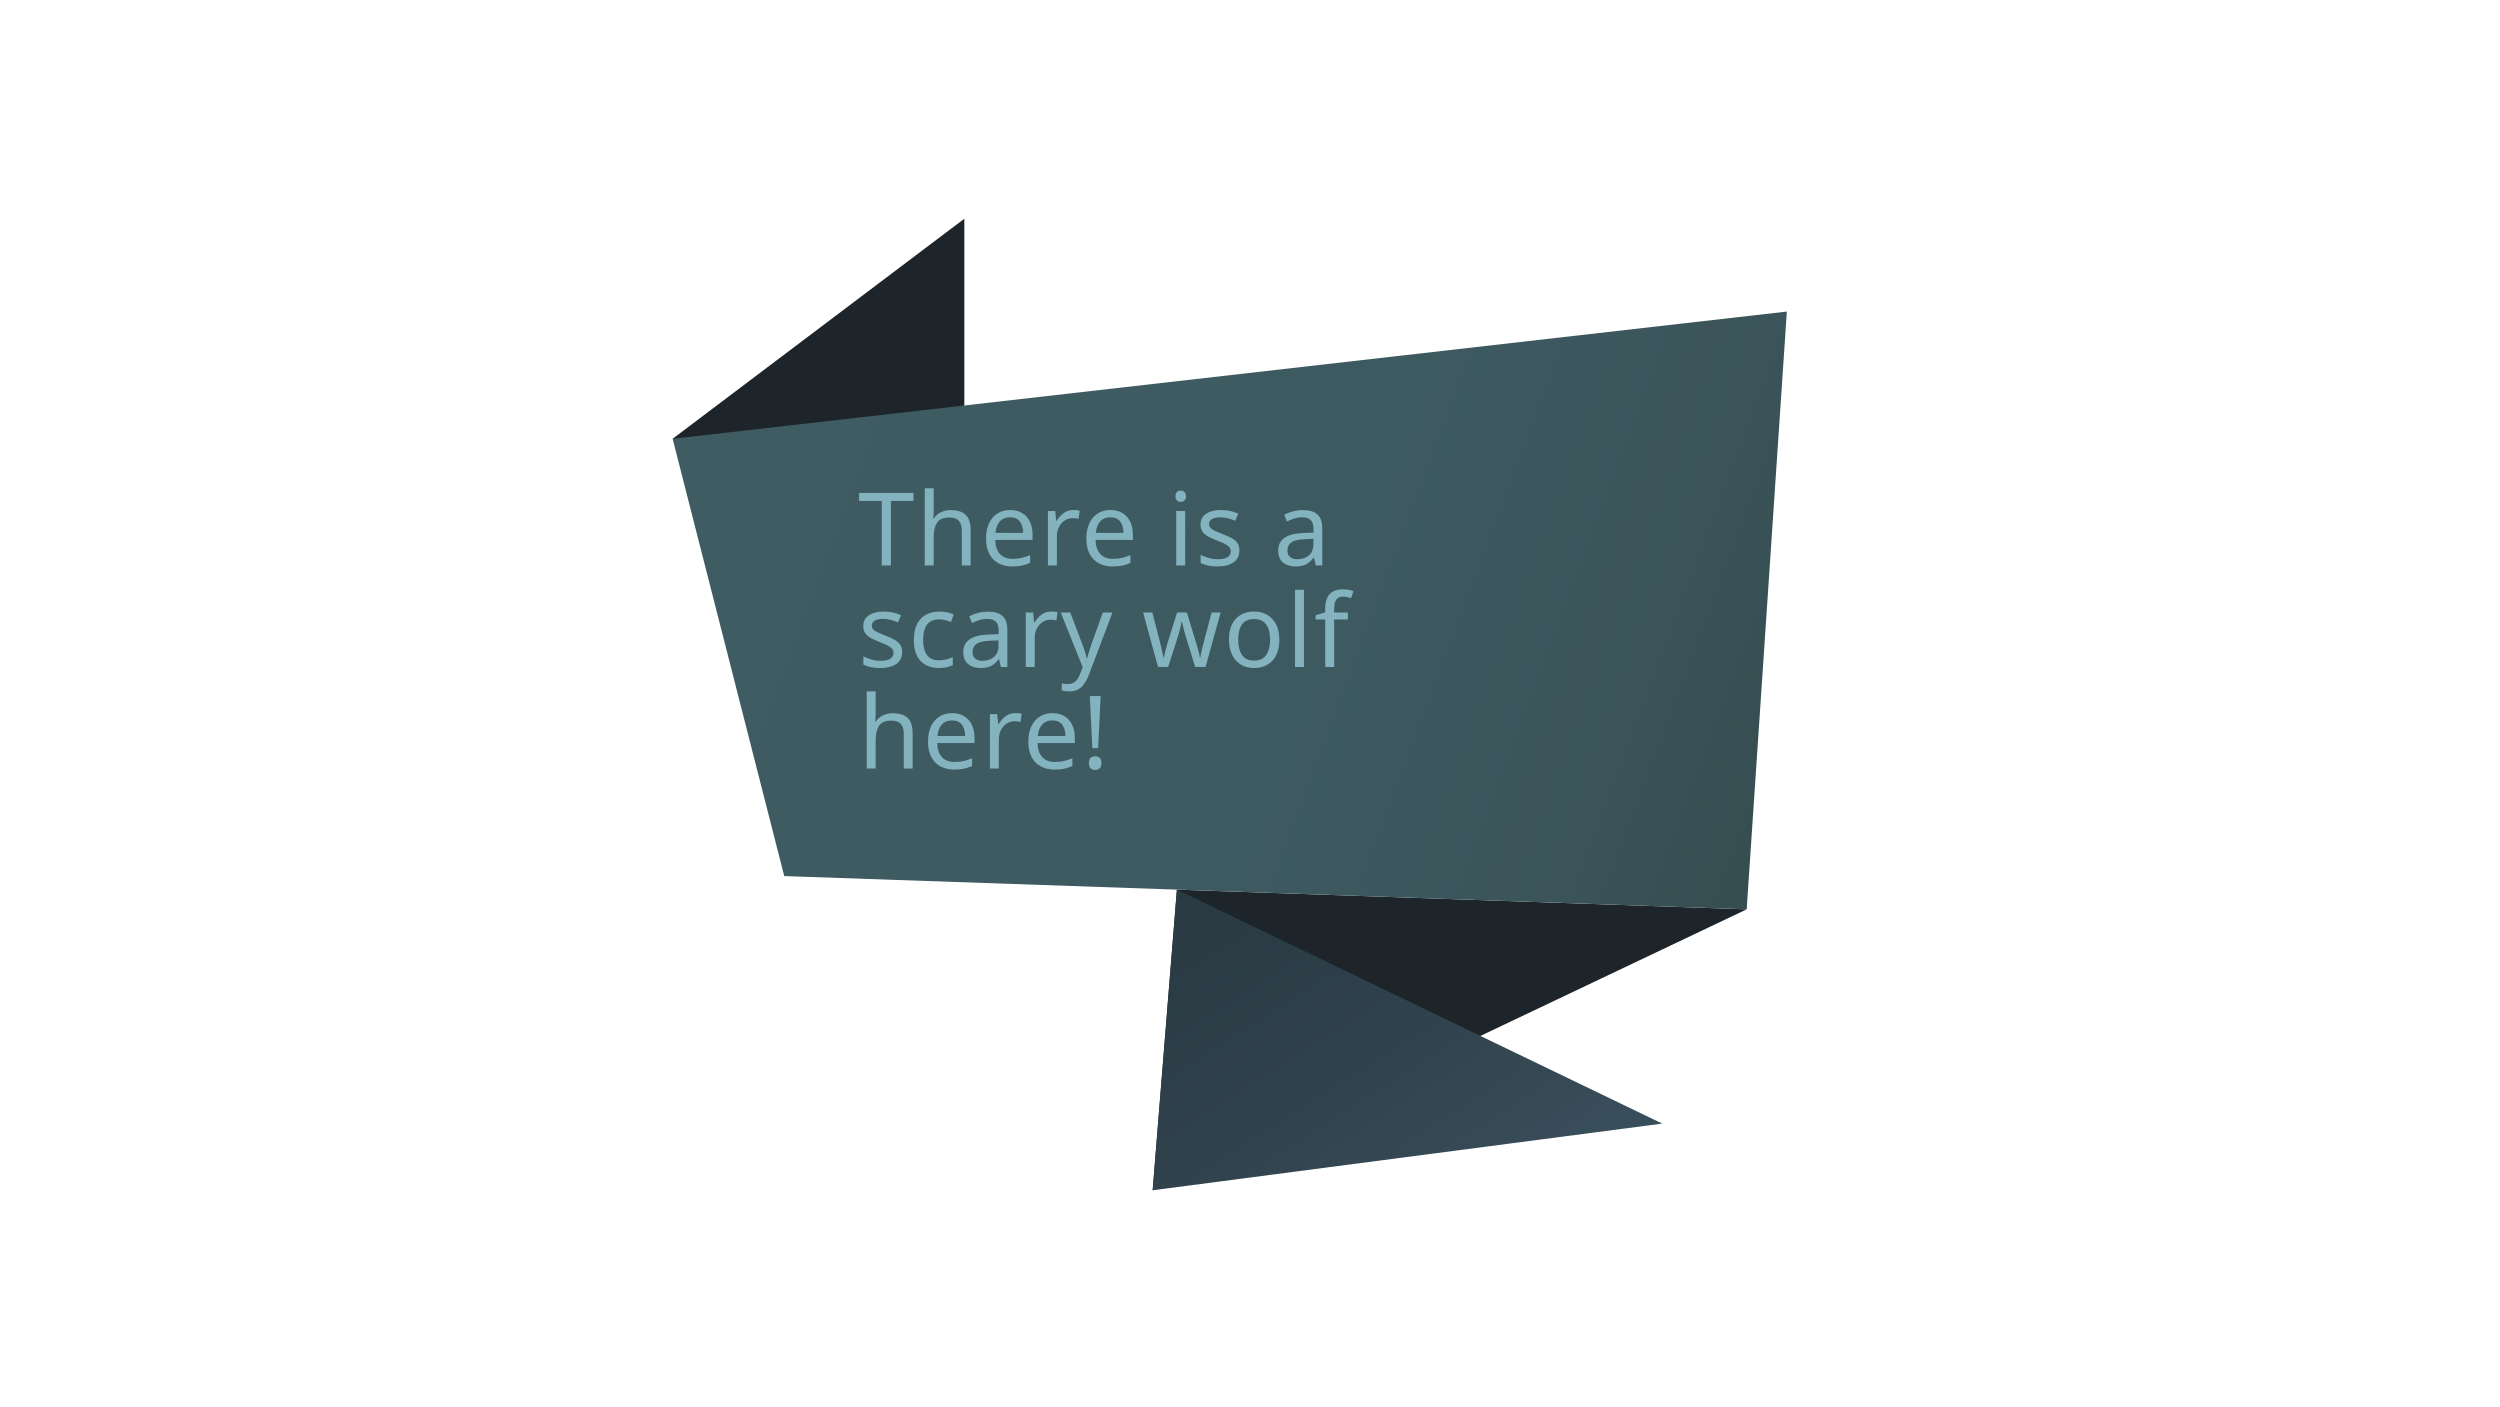
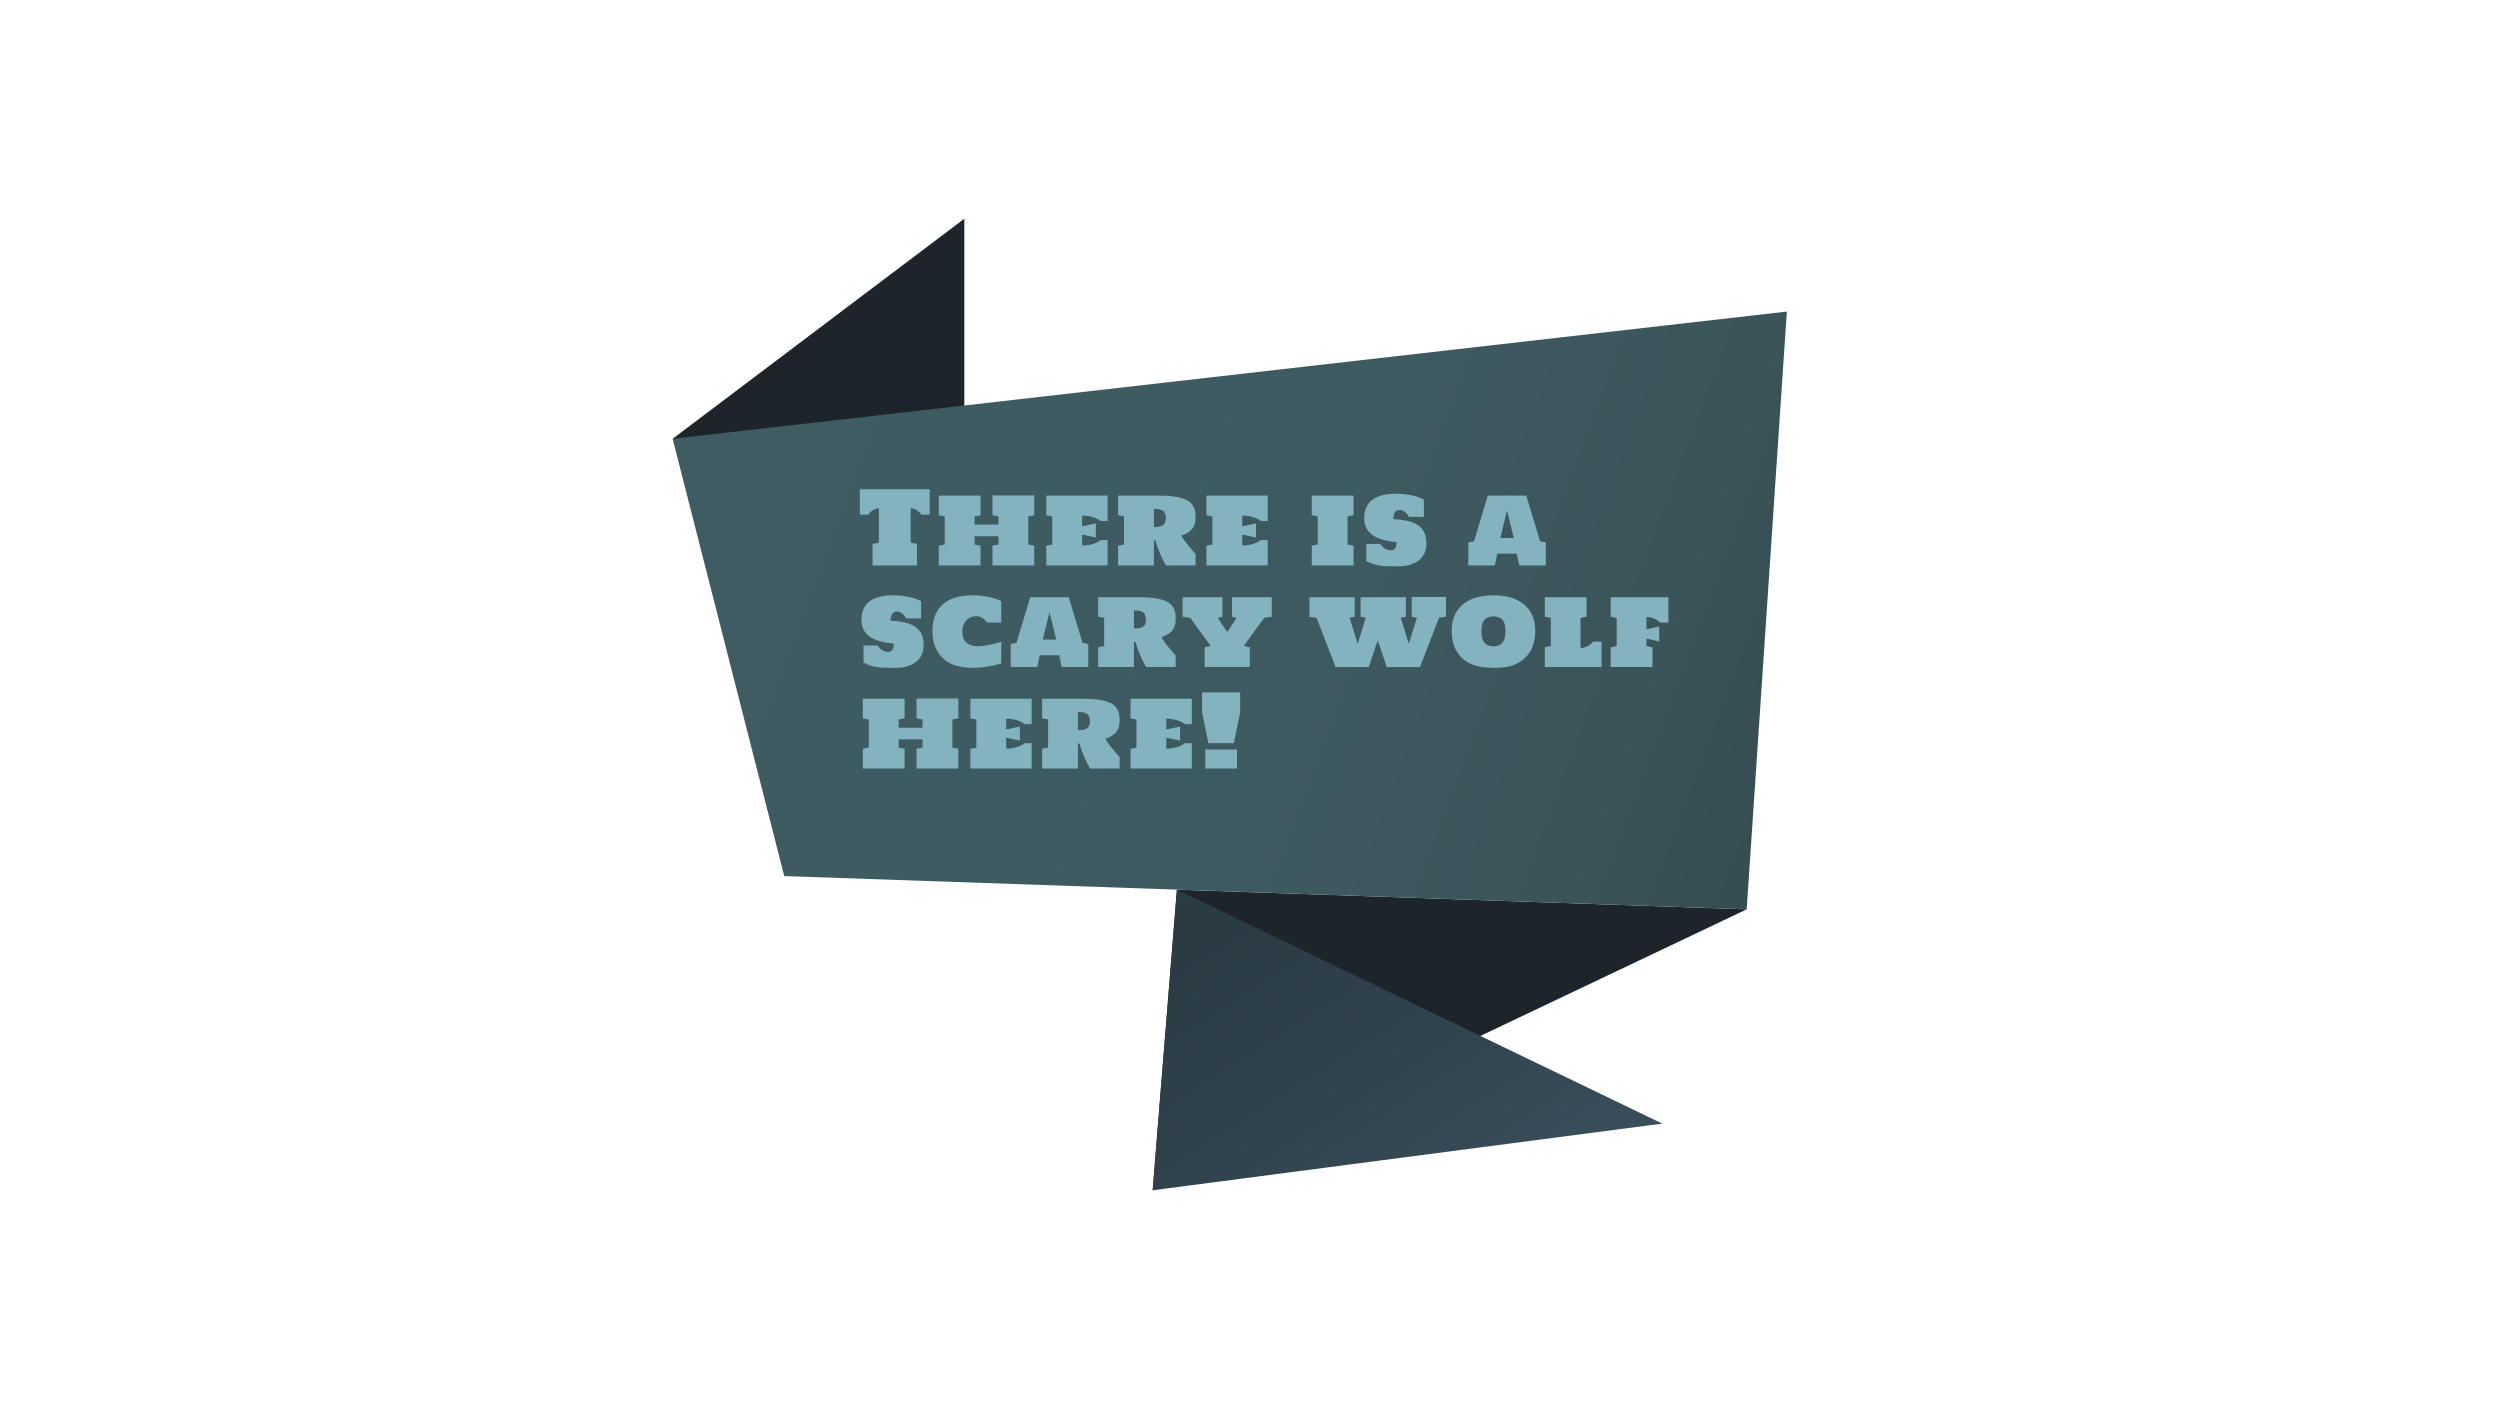
<svg xmlns="http://www.w3.org/2000/svg" version="1.1" x="0px" y="0px" width="1600px" height="900px" viewBox="0 0 1600 900" enable-background="new 0 0 1600 900" xml:space="preserve">
-   <g id="Layer_6" display="none">
+   <g id="Layer_3" display="none">
</g>
-   <g id="measurement_x5F_tools">
+   <g id="outlune">
    <polygon fill="#1D252B" points="1117.876,581.975 753.208,569.375 737.699,761.773 920.999,675.572  " />
    <polygon fill="#1D252B" points="617.174,259.506 617.174,139.974 430.476,280.823 541.456,297.974  " />
    <linearGradient id="SVGID_1_" gradientUnits="userSpaceOnUse" x1="801.781" y1="584.243" x2="981.133" y2="867.24">
      <stop offset="0" style="stop-color:#2A3B44" />
      <stop offset="0.349" style="stop-color:#30424C" />
      <stop offset="0.719" style="stop-color:#394E5B" />
      <stop offset="0.76" style="stop-color:#394E5B" />
      <stop offset="1" style="stop-color:#394E5B" />
    </linearGradient>
    <polygon fill="url(#SVGID_1_)" points="753.208,569.375 1063.841,719.1 737.699,761.773  " />
    <linearGradient id="SVGID_3_" gradientUnits="userSpaceOnUse" x1="458.013" y1="243.179" x2="1142.484" y2="500.029">
      <stop offset="0" style="stop-color:#3F5C63" />
      <stop offset="0.577" style="stop-color:#3E5A61" />
      <stop offset="0.851" style="stop-color:#3A5459" />
      <stop offset="1" style="stop-color:#364D51" />
    </linearGradient>
    <polygon fill="url(#SVGID_3_)" points="430.476,280.823 1143.586,199.401 1117.876,581.975 501.911,560.693  " />
-     <rect x="549.174" y="317.128" fill="none" width="546.392" height="312.446" />
-     <text transform="matrix(1 0 0 1 549.1724 361.8817)">
+     <g>
+       <path fill="#82B3BF" d="M595.003,313.132v16.25h-5.332c-0.36-0.466-0.772-0.941-1.238-1.429c-0.465-0.486-0.983-0.925-1.555-1.317    c-0.571-0.391-1.195-0.709-1.873-0.951c-0.677-0.244-1.407-0.365-2.189-0.365v21.994l4.062,0.793v13.775H558.44v-13.775    l4.062-0.793V325.32c-0.783,0-1.513,0.121-2.189,0.365c-0.678,0.242-1.302,0.561-1.873,0.951c-0.571,0.393-1.09,0.831-1.555,1.317    c-0.466,0.487-0.879,0.963-1.238,1.429h-5.332v-16.25H595.003z" />
+       <path fill="#82B3BF" d="M600.817,317.195h26.724v12.568l-3.809,0.729v5.237h15.267v-5.237l-3.809-0.729v-12.728h26.723v12.728    l-3.809,0.729v17.995l3.809,0.73v12.664H635.19v-12.664l3.809-0.73v-5.3h-15.267v5.3l3.809,0.73v12.664h-26.724v-12.664    l3.809-0.73v-17.995l-3.809-0.729V317.195z" />
+       <path fill="#82B3BF" d="M692.546,336.84l8.792-1.872v9.045l-8.792-1.904v7.014c1.27,0,2.496-0.09,3.682-0.27    c1.185-0.18,2.285-0.428,3.301-0.746c1.016-0.316,1.946-0.688,2.793-1.11c0.846-0.423,1.576-0.878,2.19-1.364h4.348v16.25h-39.229    v-12.664l3.809-0.73v-17.995l-3.809-0.729v-12.568h39.229v16.25h-4.348c-0.614-0.466-1.345-0.91-2.19-1.334    c-0.847-0.422-1.777-0.793-2.793-1.11s-2.116-0.571-3.301-0.762c-1.186-0.19-2.412-0.286-3.682-0.286V336.84z" />
+       <path fill="#82B3BF" d="M765.17,361.882h-18.979c-0.593-1.101-1.206-2.27-1.841-3.508s-1.249-2.533-1.841-3.888    c-0.593-1.354-1.148-2.751-1.666-4.189c-0.519-1.438-0.958-2.92-1.317-4.443h-1.047v16.028h-22.916v-12.664l3.809-0.73v-18.059    l-3.809-0.73v-12.504h25.994c3.448,0,6.427,0.148,8.935,0.443c2.507,0.297,4.634,0.73,6.379,1.302    c1.746,0.571,3.158,1.265,4.237,2.079s1.92,1.734,2.523,2.762c0.603,1.025,1.01,2.152,1.222,3.379    c0.211,1.229,0.317,2.529,0.317,3.904c0,1.396-0.133,2.666-0.396,3.809c-0.265,1.143-0.735,2.189-1.412,3.143    c-0.678,0.951-1.604,1.824-2.777,2.617c-1.175,0.795-2.672,1.54-4.491,2.238c0.381,0.762,0.946,1.666,1.698,2.713    c0.751,1.049,1.57,2.117,2.459,3.207s1.772,2.142,2.65,3.157s1.635,1.884,2.27,2.603V361.882z M738.479,337.253    c1.163,0,2.216-0.059,3.157-0.176c0.941-0.115,1.746-0.369,2.412-0.762c0.667-0.391,1.18-0.967,1.54-1.729    c0.359-0.762,0.539-1.788,0.539-3.079c0-1.27-0.18-2.285-0.539-3.047c-0.36-0.762-0.873-1.349-1.54-1.761    c-0.666-0.414-1.471-0.684-2.412-0.811s-1.994-0.189-3.157-0.189V337.253z" />
+       <path fill="#82B3BF" d="M795.043,336.84l8.792-1.872v9.045l-8.792-1.904v7.014c1.27,0,2.496-0.09,3.682-0.27    c1.185-0.18,2.285-0.428,3.301-0.746c1.016-0.316,1.946-0.688,2.793-1.11c0.846-0.423,1.576-0.878,2.19-1.364h4.348v16.25h-39.229    v-12.664l3.809-0.73v-17.995l-3.809-0.729v-12.568h39.229v16.25h-4.348c-0.614-0.466-1.345-0.91-2.19-1.334    c-0.847-0.422-1.777-0.793-2.793-1.11s-2.116-0.571-3.301-0.762c-1.186-0.19-2.412-0.286-3.682-0.286V336.84z" />
+       <path fill="#82B3BF" d="M839.52,317.195h26.725v12.504l-3.809,0.73v18.059l3.809,0.73v12.664H839.52v-12.664l3.809-0.73v-18.059    l-3.809-0.73V317.195z" />
+       <path fill="#82B3BF" d="M912.906,347.822c0,1.968-0.28,3.709-0.841,5.221c-0.562,1.514-1.323,2.824-2.285,3.936    c-0.963,1.111-2.105,2.037-3.428,2.777c-1.323,0.74-2.746,1.338-4.27,1.793s-3.115,0.719-4.776,0.793s-3.316,0.111-4.967,0.111    c-2.285,0-4.349-0.053-6.188-0.158c-1.842-0.105-3.486-0.339-4.936-0.698c-1.45-0.359-2.729-0.757-3.841-1.19    c-1.11-0.434-2.09-0.861-2.936-1.285v-11.014h8.981c0.889,1.396,1.904,2.424,3.047,3.079c1.143,0.656,2.317,0.983,3.523,0.983    c0.359,0,0.762-0.031,1.206-0.095s0.856-0.265,1.237-0.603c0.381-0.339,0.704-0.862,0.969-1.572    c0.264-0.708,0.396-1.707,0.396-2.998c-1.714-0.148-3.412-0.365-5.094-0.65c-1.683-0.287-3.291-0.672-4.824-1.159    c-1.534-0.486-2.957-1.105-4.27-1.856c-1.312-0.751-2.449-1.661-3.411-2.73c-0.963-1.067-1.72-2.326-2.27-3.775    c-0.551-1.449-0.825-3.116-0.825-5c0-2.158,0.274-4.047,0.825-5.664c0.55-1.619,1.302-3.01,2.253-4.174    c0.953-1.164,2.079-2.127,3.381-2.889c1.301-0.762,2.702-1.365,4.205-1.809c1.502-0.445,3.067-0.757,4.697-0.938    c1.629-0.179,3.258-0.27,4.888-0.27c2.306,0,4.374,0.117,6.205,0.35c1.83,0.232,3.47,0.529,4.919,0.889s2.729,0.757,3.841,1.189    c1.11,0.435,2.1,0.853,2.968,1.254v11.109h-9.617c-0.805-1.523-1.725-2.635-2.762-3.333c-1.036-0.698-2.094-1.048-3.174-1.048    c-0.359,0-0.772,0.059-1.237,0.176c-0.466,0.115-0.899,0.375-1.302,0.777c-0.401,0.402-0.74,0.994-1.016,1.777    c-0.274,0.783-0.412,1.84-0.412,3.174c3.491,0.127,6.554,0.497,9.188,1.11c2.634,0.614,4.84,1.528,6.617,2.745    s3.11,2.783,3.999,4.697C912.461,342.771,912.906,345.092,912.906,347.822z" />
+       <path fill="#82B3BF" d="M972.333,361.882l-1.587-7.522h-12.474l-1.586,7.522h-16.98v-14.727l3.682-0.73l8.791-29.23h24.629    l8.855,29.23l3.65,0.73v14.727H972.333z M960.209,344.33h8.601l-4.316-17.552L960.209,344.33z" />
+       <path fill="#82B3BF" d="M591.13,412.822c0,1.968-0.28,3.709-0.841,5.221c-0.562,1.514-1.323,2.824-2.285,3.936    c-0.963,1.111-2.105,2.037-3.428,2.777c-1.323,0.74-2.746,1.338-4.27,1.793s-3.115,0.719-4.776,0.793s-3.316,0.111-4.967,0.111    c-2.285,0-4.349-0.053-6.188-0.158c-1.842-0.105-3.486-0.338-4.936-0.697c-1.45-0.361-2.729-0.758-3.841-1.191    c-1.11-0.434-2.09-0.861-2.936-1.285v-11.014h8.981c0.889,1.396,1.904,2.424,3.047,3.079c1.143,0.656,2.317,0.983,3.523,0.983    c0.359,0,0.762-0.031,1.206-0.095s0.856-0.265,1.237-0.603c0.381-0.339,0.704-0.862,0.969-1.572    c0.264-0.708,0.396-1.707,0.396-2.998c-1.714-0.148-3.412-0.365-5.094-0.65c-1.683-0.287-3.291-0.672-4.824-1.159    c-1.534-0.486-2.957-1.105-4.27-1.856c-1.312-0.751-2.449-1.661-3.411-2.73c-0.963-1.067-1.72-2.326-2.27-3.775    c-0.551-1.449-0.825-3.116-0.825-5c0-2.158,0.274-4.047,0.825-5.664c0.55-1.619,1.302-3.01,2.253-4.174    c0.953-1.164,2.079-2.127,3.381-2.889c1.301-0.762,2.702-1.365,4.205-1.809c1.502-0.445,3.067-0.757,4.697-0.938    c1.629-0.179,3.258-0.27,4.888-0.27c2.306,0,4.374,0.117,6.205,0.35c1.83,0.232,3.47,0.529,4.919,0.889s2.729,0.757,3.841,1.189    c1.11,0.435,2.1,0.853,2.968,1.254v11.109h-9.617c-0.805-1.523-1.725-2.635-2.762-3.333c-1.036-0.698-2.094-1.048-3.174-1.048    c-0.359,0-0.772,0.059-1.237,0.176c-0.466,0.115-0.899,0.375-1.302,0.777c-0.401,0.402-0.74,0.994-1.016,1.777    c-0.274,0.783-0.412,1.84-0.412,3.174c3.491,0.127,6.554,0.497,9.188,1.11c2.634,0.614,4.84,1.528,6.617,2.745    s3.11,2.783,3.999,4.697C590.686,407.771,591.13,410.092,591.13,412.822z" />
+       <path fill="#82B3BF" d="M615.893,403.935c0,3.364,0.857,5.813,2.57,7.348c1.715,1.534,4.147,2.301,7.301,2.301    c1.861,0,4.046-0.232,6.554-0.698c2.507-0.466,5.337-1.175,8.489-2.126v13.807c-6.348,1.924-12.452,2.887-18.312,2.887    c-3.64,0-7.025-0.428-10.156-1.285c-3.132-0.857-5.851-2.27-8.156-4.236c-2.307-1.969-4.121-4.449-5.443-7.443    c-1.323-2.994-1.984-6.512-1.984-10.553c0-3.999,0.608-7.443,1.825-10.33c1.217-2.889,2.941-5.27,5.174-7.143    c2.231-1.871,4.914-3.252,8.046-4.141c3.131-0.889,6.622-1.334,10.473-1.334c2.35,0,4.47,0.117,6.364,0.35    c1.894,0.232,3.597,0.529,5.109,0.889s2.846,0.757,3.999,1.189c1.153,0.435,2.174,0.853,3.062,1.254v13.807h-8.981    c-1.016-1.396-2.138-2.428-3.364-3.094c-1.228-0.668-2.508-1-3.84-1c-1.101,0-2.175,0.211-3.222,0.635    c-1.048,0.423-1.979,1.042-2.793,1.855c-0.815,0.815-1.471,1.815-1.968,3C616.141,401.058,615.893,402.411,615.893,403.935z" />
+       <path fill="#82B3BF" d="M679.503,426.882l-1.587-7.522h-12.474l-1.586,7.522h-16.98v-14.727l3.682-0.73l8.791-29.23h24.629    l8.855,29.23l3.65,0.73v14.727H679.503z M667.378,409.33h8.601l-4.316-17.552L667.378,409.33z" />
+       <path fill="#82B3BF" d="M752.444,426.882h-18.979c-0.593-1.1-1.206-2.27-1.841-3.508s-1.249-2.533-1.841-3.888    c-0.593-1.354-1.148-2.751-1.666-4.189c-0.519-1.438-0.958-2.92-1.317-4.443h-1.047v16.028h-22.916v-12.664l3.809-0.73v-18.059    l-3.809-0.73v-12.504h25.994c3.448,0,6.427,0.148,8.935,0.443c2.507,0.297,4.634,0.73,6.379,1.302    c1.746,0.571,3.158,1.265,4.237,2.079s1.92,1.734,2.523,2.762c0.603,1.025,1.01,2.152,1.222,3.379    c0.211,1.229,0.317,2.529,0.317,3.904c0,1.396-0.133,2.666-0.396,3.809c-0.265,1.143-0.735,2.189-1.412,3.143    c-0.678,0.951-1.604,1.824-2.777,2.617c-1.175,0.795-2.672,1.54-4.491,2.238c0.381,0.762,0.946,1.666,1.698,2.713    c0.751,1.049,1.57,2.117,2.459,3.207s1.772,2.142,2.65,3.157s1.635,1.884,2.27,2.603V426.882z M725.753,402.253    c1.163,0,2.216-0.059,3.157-0.176c0.941-0.115,1.746-0.369,2.412-0.762c0.667-0.391,1.18-0.967,1.54-1.729    c0.359-0.762,0.539-1.788,0.539-3.079c0-1.27-0.18-2.285-0.539-3.047c-0.36-0.762-0.873-1.349-1.54-1.761    c-0.666-0.414-1.471-0.684-2.412-0.811s-1.994-0.189-3.157-0.189V402.253z" />
+       <path fill="#82B3BF" d="M770.985,426.882v-12.601l3.809-0.952l-13.107-17.932l-4.824-0.699v-12.504h25.486v12.504l-2.984,0.699    l6.062,9.172l6.03-9.172l-2.983-0.699v-12.504h25.454v12.504l-4.792,0.699l-13.108,17.932l3.841,0.952v12.601H770.985z" />
+       <path fill="#82B3BF" d="M854.788,426.913L842.6,395.398l-4.539-0.699v-12.504h28.978v12.504l-3.301,0.699l5.173,16.631    l5.174-16.631l-3.301-0.699v-12.504h28.977v12.504l-3.269,0.699l5.142,16.631l5.174-16.631l-3.301-0.699v-12.663h21.963v12.663    l-4.508,0.699l-12.188,31.516h-21.232l-5.776-17.17l-5.713,17.17H854.788z" />
+       <path fill="#82B3BF" d="M955.785,427.453c-3.724,0-7.21-0.396-10.457-1.189c-3.248-0.793-6.073-2.158-8.475-4.094    c-2.401-1.938-4.295-4.406-5.681-7.412c-1.387-3.004-2.079-6.611-2.079-10.822c0-4.126,0.692-7.644,2.079-10.553    c1.386-2.909,3.284-5.279,5.696-7.109s5.237-3.168,8.475-4.016c3.237-0.846,6.718-1.27,10.441-1.27    c3.703,0,7.179,0.424,10.427,1.27c3.247,0.848,6.083,2.186,8.506,4.016c2.422,1.83,4.332,4.2,5.729,7.109    s2.095,6.427,2.095,10.553c0,2.793-0.317,5.327-0.952,7.602s-1.529,4.295-2.682,6.062c-1.153,1.766-2.539,3.289-4.158,4.57    c-1.618,1.279-3.423,2.338-5.411,3.174c-1.989,0.836-4.126,1.396-6.411,1.682S958.261,427.453,955.785,427.453z M955.785,394.509    c-1.248,0-2.301,0.158-3.157,0.476c-0.857,0.317-1.566,0.729-2.127,1.237s-0.999,1.09-1.317,1.746    c-0.316,0.656-0.545,1.328-0.682,2.016c-0.138,0.688-0.223,1.365-0.254,2.031c-0.032,0.666-0.048,1.254-0.048,1.762    c0,0.486,0.011,1.062,0.032,1.729c0.021,0.668,0.095,1.365,0.222,2.096s0.338,1.455,0.635,2.174    c0.296,0.72,0.725,1.365,1.285,1.936c0.561,0.572,1.28,1.031,2.158,1.381s1.963,0.523,3.253,0.523c1.27,0,2.344-0.168,3.222-0.508    c0.878-0.338,1.598-0.787,2.158-1.348s1-1.191,1.317-1.889c0.317-0.699,0.545-1.402,0.683-2.111    c0.137-0.709,0.222-1.401,0.254-2.078c0.031-0.678,0.048-1.26,0.048-1.746c0-0.508-0.017-1.096-0.048-1.762    c-0.032-0.666-0.117-1.349-0.254-2.047c-0.138-0.698-0.365-1.381-0.683-2.047s-0.757-1.264-1.317-1.793s-1.28-0.957-2.158-1.285    S957.054,394.509,955.785,394.509z" />
+       <path fill="#82B3BF" d="M1011.556,414.695c0.889,0,1.734-0.122,2.539-0.365c0.804-0.243,1.55-0.561,2.237-0.953    c0.688-0.391,1.312-0.824,1.873-1.301c0.561-0.477,1.052-0.957,1.476-1.443h5.3v16.25h-36.309v-12.664l3.809-0.73v-18.059    l-3.809-0.73v-12.504h26.725v12.504l-3.841,0.73V414.695z" />
+       <path fill="#82B3BF" d="M1053.775,402.792l8.125-1.873v9.681l-8.125-1.904v4.792l3.809,0.826v12.568h-26.724v-12.664l3.809-0.73    v-17.995l-3.809-0.729v-12.568h36.912v16.25h-5.301c-0.91-0.953-2.105-1.772-3.586-2.461c-1.481-0.687-3.186-1.031-5.11-1.031    V402.792z" />
+       <path fill="#82B3BF" d="M552.219,447.195h26.724v12.568l-3.809,0.73v5.236h15.267v-5.236l-3.809-0.73v-12.727h26.723v12.727    l-3.809,0.73v17.994l3.809,0.73v12.664h-26.723v-12.664l3.809-0.73v-5.299h-15.267v5.299l3.809,0.73v12.664h-26.724v-12.664    l3.809-0.73v-17.994l-3.809-0.73V447.195z" />
+       <path fill="#82B3BF" d="M643.949,466.841l8.792-1.873v9.045l-8.792-1.904v7.014c1.27,0,2.496-0.09,3.682-0.27    c1.185-0.18,2.285-0.428,3.301-0.746c1.016-0.316,1.946-0.688,2.793-1.109c0.846-0.424,1.576-0.879,2.19-1.365h4.348v16.25    h-39.229v-12.664l3.809-0.73v-17.994l-3.809-0.73v-12.568h39.229v16.25h-4.348c-0.614-0.465-1.345-0.91-2.19-1.334    c-0.847-0.422-1.777-0.793-2.793-1.109c-1.016-0.318-2.116-0.572-3.301-0.762c-1.186-0.191-2.412-0.287-3.682-0.287V466.841z" />
+       <path fill="#82B3BF" d="M716.573,491.882h-18.979c-0.593-1.1-1.206-2.27-1.841-3.508s-1.249-2.533-1.841-3.887    c-0.593-1.355-1.148-2.752-1.666-4.189c-0.519-1.439-0.958-2.92-1.317-4.443h-1.047v16.027h-22.916v-12.664l3.809-0.73v-18.059    l-3.809-0.73v-12.504h25.994c3.448,0,6.427,0.148,8.935,0.443c2.507,0.297,4.634,0.73,6.379,1.303    c1.746,0.57,3.158,1.264,4.237,2.078s1.92,1.734,2.523,2.762c0.603,1.025,1.01,2.152,1.222,3.379    c0.211,1.229,0.317,2.529,0.317,3.904c0,1.396-0.133,2.666-0.396,3.809c-0.265,1.143-0.735,2.189-1.412,3.143    c-0.678,0.951-1.604,1.824-2.777,2.617c-1.175,0.795-2.672,1.541-4.491,2.238c0.381,0.762,0.946,1.666,1.698,2.713    c0.751,1.049,1.57,2.117,2.459,3.207s1.772,2.143,2.65,3.158s1.635,1.883,2.27,2.602V491.882z M689.881,467.253    c1.163,0,2.216-0.059,3.157-0.176c0.941-0.115,1.746-0.369,2.412-0.762c0.667-0.391,1.18-0.967,1.54-1.729    c0.359-0.762,0.539-1.789,0.539-3.078c0-1.27-0.18-2.285-0.539-3.047c-0.36-0.762-0.873-1.35-1.54-1.762    c-0.666-0.414-1.471-0.684-2.412-0.811s-1.994-0.189-3.157-0.189V467.253z" />
+       <path fill="#82B3BF" d="M746.445,466.841l8.792-1.873v9.045l-8.792-1.904v7.014c1.27,0,2.496-0.09,3.682-0.27    c1.185-0.18,2.285-0.428,3.301-0.746c1.016-0.316,1.946-0.688,2.793-1.109c0.846-0.424,1.576-0.879,2.19-1.365h4.348v16.25H723.53    v-12.664l3.809-0.73v-17.994l-3.809-0.73v-12.568h39.229v16.25h-4.348c-0.614-0.465-1.345-0.91-2.19-1.334    c-0.847-0.422-1.777-0.793-2.793-1.109c-1.016-0.318-2.116-0.572-3.301-0.762c-1.186-0.191-2.412-0.287-3.682-0.287V466.841z" />
+       <path fill="#82B3BF" d="M769.303,455.796v-12.664h24.406v12.664l-4.062,19.836h-16.25L769.303,455.796z M771.366,479.695h20.312    v12.188h-20.312V479.695z" />
+     </g>
+   </g>
+   <g id="fonts" display="none">
+     <polygon display="inline" fill="#1D252B" points="1117.876,581.975 753.208,569.375 737.699,761.773 920.999,675.572  " />
+     <polygon display="inline" fill="#1D252B" points="617.174,259.506 617.174,139.974 430.476,280.823 541.456,297.974  " />
+     <linearGradient id="SVGID_4_" gradientUnits="userSpaceOnUse" x1="801.781" y1="584.243" x2="981.133" y2="867.24">
+       <stop offset="0" style="stop-color:#2A3B44" />
+       <stop offset="0.349" style="stop-color:#30424C" />
+       <stop offset="0.719" style="stop-color:#394E5B" />
+       <stop offset="0.76" style="stop-color:#394E5B" />
+       <stop offset="1" style="stop-color:#394E5B" />
+     </linearGradient>
+     <polygon display="inline" fill="url(#SVGID_4_)" points="753.208,569.375 1063.841,719.1 737.699,761.773  " />
+     <linearGradient id="SVGID_6_" gradientUnits="userSpaceOnUse" x1="458.013" y1="243.179" x2="1142.484" y2="500.029">
+       <stop offset="0" style="stop-color:#3F5C63" />
+       <stop offset="0.577" style="stop-color:#3E5A61" />
+       <stop offset="0.851" style="stop-color:#3A5459" />
+       <stop offset="1" style="stop-color:#364D51" />
+     </linearGradient>
+     <polygon display="inline" fill="url(#SVGID_6_)" points="430.476,280.823 1143.586,199.401 1117.876,581.975 501.911,560.693  " />
+     <rect x="549.174" y="317.128" display="inline" fill="none" width="546.392" height="312.446" />
+     <text transform="matrix(1 0 0 1 549.1724 361.8817)" display="inline">
      <tspan x="0" y="0" fill="#82B3BF" font-family="'HoltwoodOneSC'" font-size="65" letter-spacing="1">There is a </tspan>
      <tspan x="0" y="65" fill="#82B3BF" font-family="'HoltwoodOneSC'" font-size="65" letter-spacing="1">scary wolf </tspan>
      <tspan x="0" y="130" fill="#82B3BF" font-family="'HoltwoodOneSC'" font-size="65" letter-spacing="1">here!</tspan>
    </text>
  </g>
</svg>
